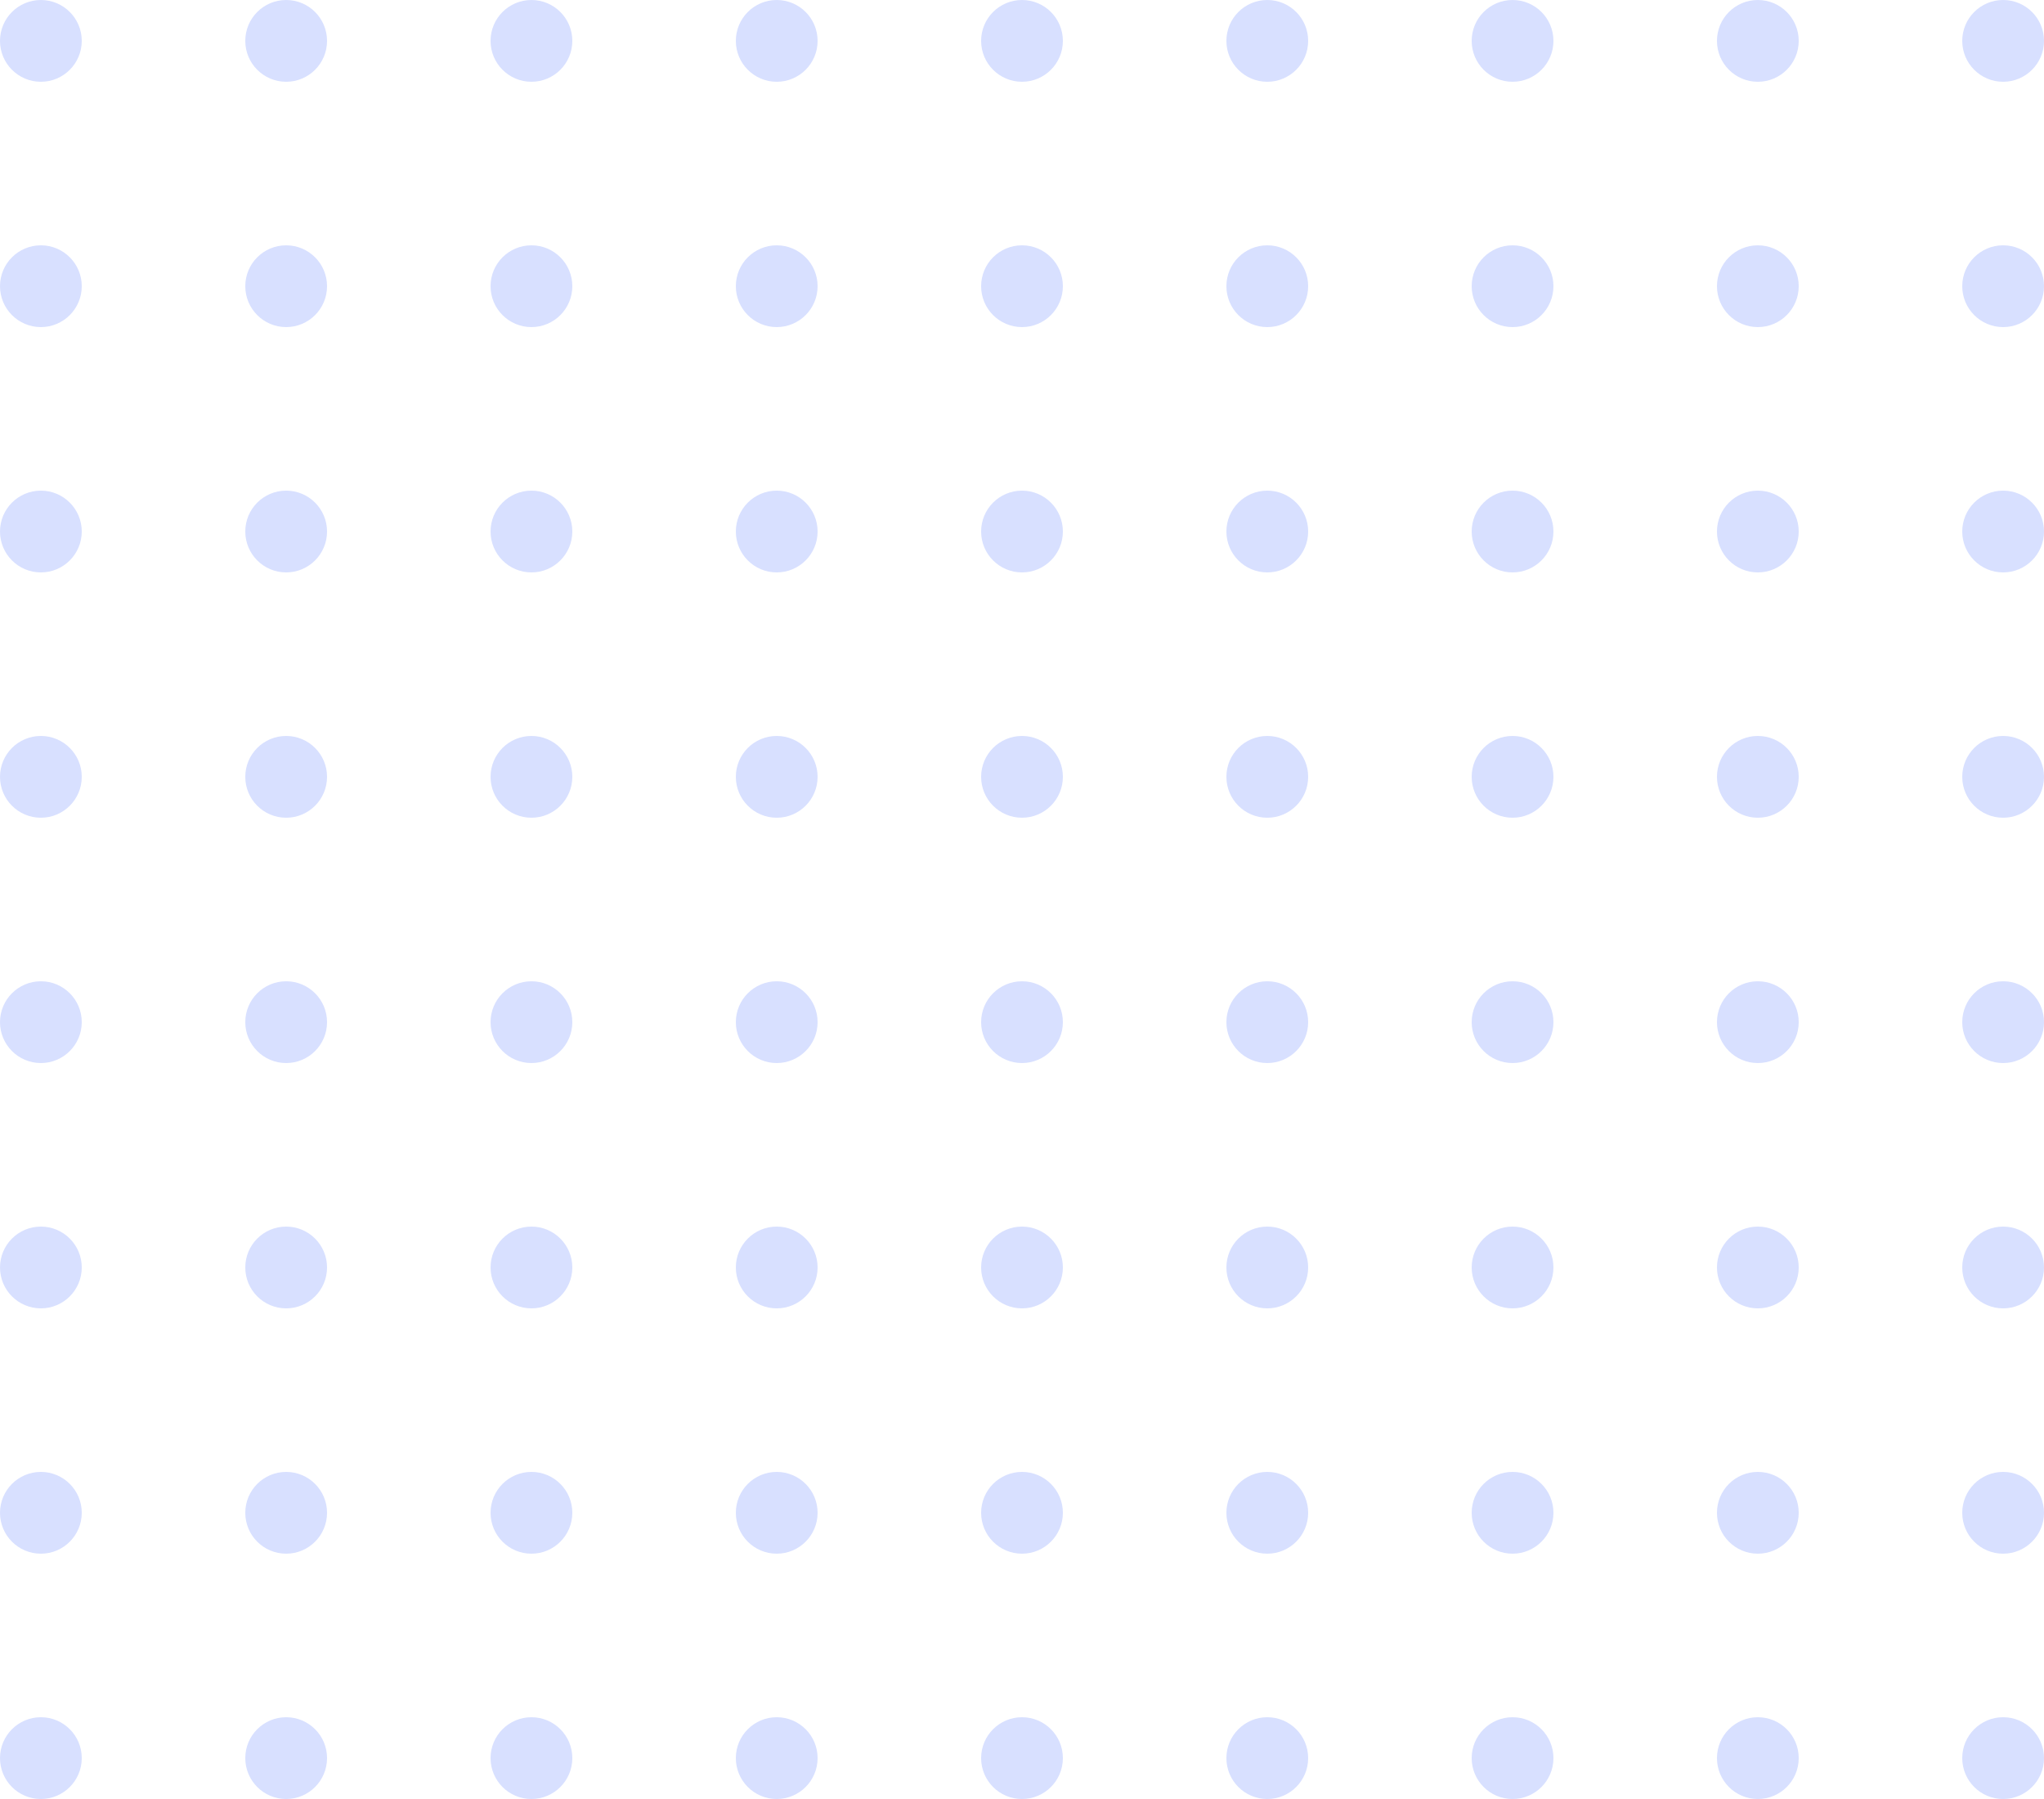
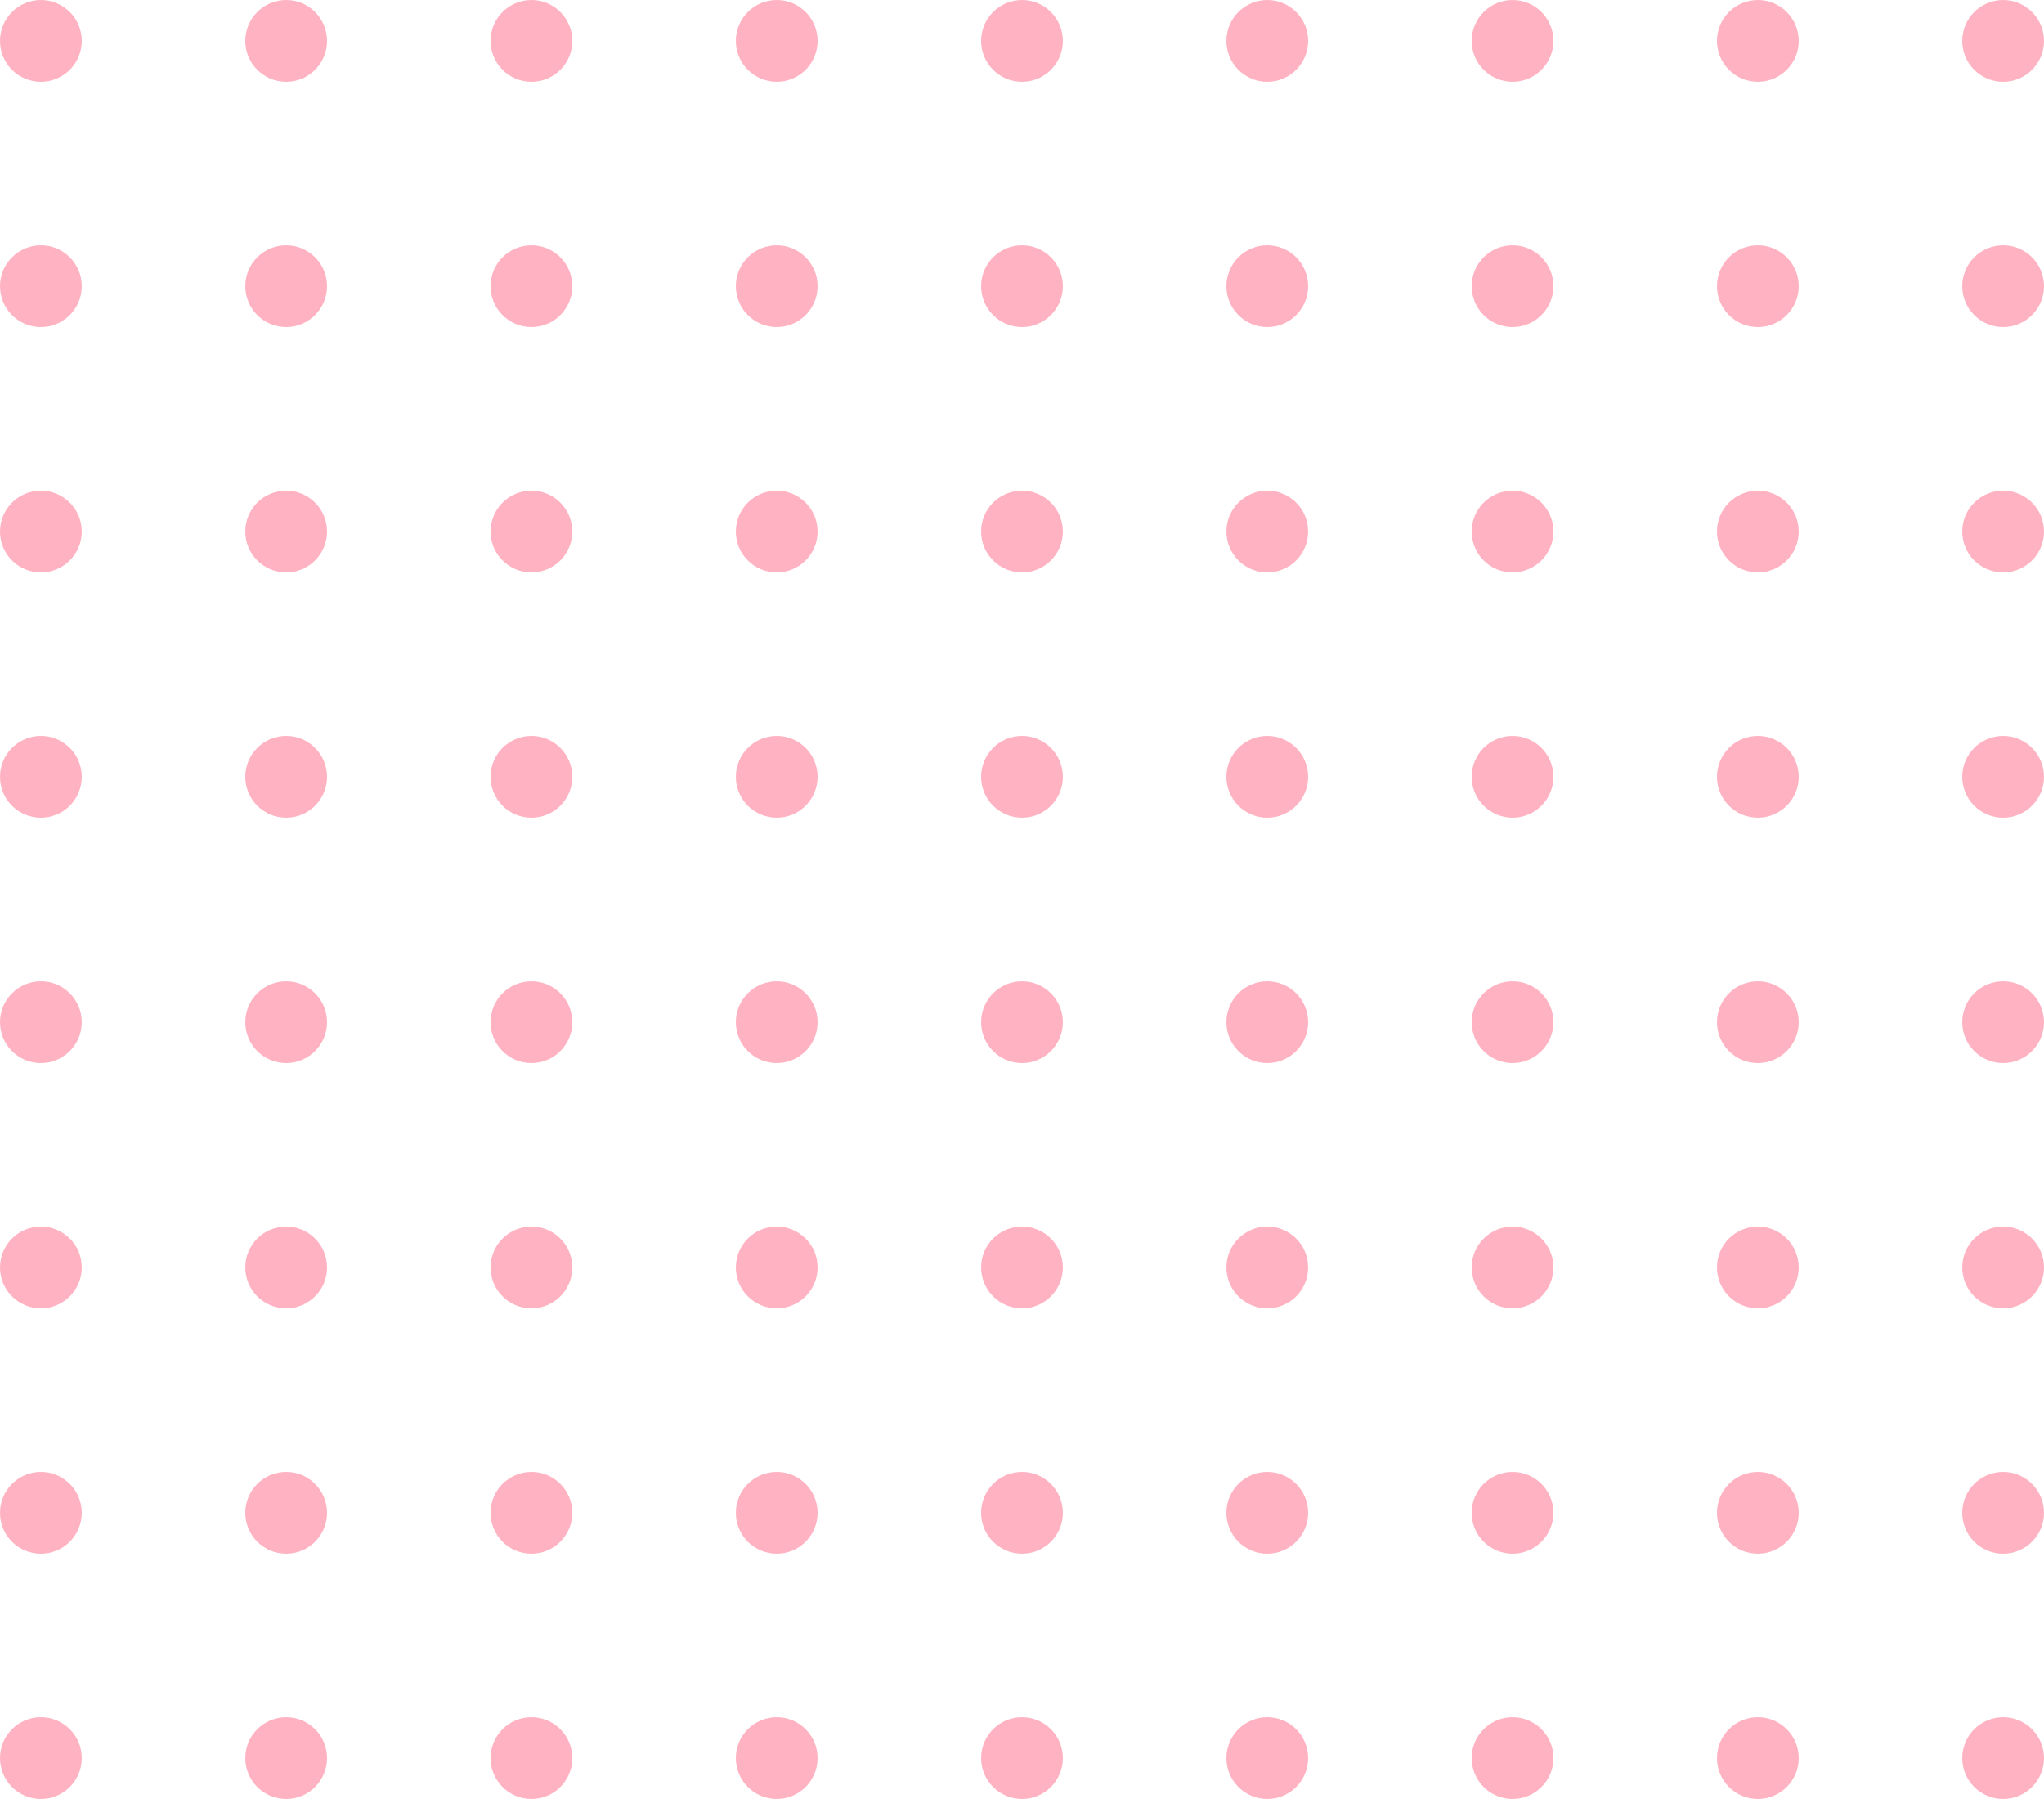
<svg xmlns="http://www.w3.org/2000/svg" fill="none" height="154" viewBox="0 0 175 154" width="175">
-   <circle cx="3.5" cy="3.5" fill="#D8E0FF" r="3.5" />
-   <circle cx="3.5" cy="24.5" fill="#D8E0FF" r="3.5" />
-   <circle cx="3.5" cy="45.5" fill="#D8E0FF" r="3.5" />
-   <circle cx="3.5" cy="66.5" fill="#D8E0FF" r="3.5" />
-   <circle cx="3.5" cy="87.5" fill="#D8E0FF" r="3.5" />
-   <circle cx="3.5" cy="108.5" fill="#D8E0FF" r="3.5" />
-   <circle cx="3.5" cy="129.5" fill="#D8E0FF" r="3.5" />
-   <circle cx="3.5" cy="150.5" fill="#D8E0FF" r="3.5" />
-   <circle cx="24.5" cy="3.5" fill="#D8E0FF" r="3.5" />
-   <circle cx="24.5" cy="24.5" fill="#D8E0FF" r="3.5" />
-   <circle cx="24.5" cy="45.5" fill="#D8E0FF" r="3.5" />
-   <circle cx="24.5" cy="66.5" fill="#D8E0FF" r="3.5" />
-   <circle cx="24.5" cy="87.5" fill="#D8E0FF" r="3.5" />
-   <circle cx="24.5" cy="108.5" fill="#D8E0FF" r="3.5" />
-   <circle cx="24.5" cy="129.5" fill="#D8E0FF" r="3.5" />
-   <circle cx="24.5" cy="150.5" fill="#D8E0FF" r="3.5" />
-   <circle cx="45.5" cy="3.5" fill="#D8E0FF" r="3.5" />
-   <circle cx="45.5" cy="24.5" fill="#D8E0FF" r="3.5" />
-   <circle cx="45.5" cy="45.5" fill="#D8E0FF" r="3.5" />
-   <circle cx="45.5" cy="66.5" fill="#D8E0FF" r="3.5" />
-   <circle cx="45.5" cy="87.5" fill="#D8E0FF" r="3.5" />
-   <circle cx="45.5" cy="108.5" fill="#D8E0FF" r="3.5" />
-   <circle cx="45.5" cy="129.5" fill="#D8E0FF" r="3.5" />
-   <circle cx="45.5" cy="150.5" fill="#D8E0FF" r="3.5" />
-   <circle cx="66.5" cy="3.5" fill="#D8E0FF" r="3.5" />
-   <circle cx="66.5" cy="24.5" fill="#D8E0FF" r="3.5" />
-   <circle cx="66.5" cy="45.5" fill="#D8E0FF" r="3.5" />
-   <circle cx="66.5" cy="66.5" fill="#D8E0FF" r="3.5" />
-   <circle cx="66.5" cy="87.5" fill="#D8E0FF" r="3.5" />
-   <circle cx="66.5" cy="108.5" fill="#D8E0FF" r="3.5" />
-   <circle cx="66.5" cy="129.5" fill="#D8E0FF" r="3.5" />
-   <circle cx="66.5" cy="150.5" fill="#D8E0FF" r="3.5" />
-   <circle cx="87.5" cy="3.5" fill="#D8E0FF" r="3.5" />
-   <circle cx="87.5" cy="24.5" fill="#D8E0FF" r="3.5" />
-   <circle cx="87.5" cy="45.5" fill="#D8E0FF" r="3.5" />
-   <circle cx="87.5" cy="66.5" fill="#D8E0FF" r="3.5" />
-   <circle cx="87.5" cy="87.5" fill="#D8E0FF" r="3.5" />
-   <circle cx="87.5" cy="108.5" fill="#D8E0FF" r="3.5" />
-   <circle cx="87.5" cy="129.5" fill="#D8E0FF" r="3.5" />
-   <circle cx="87.5" cy="150.5" fill="#D8E0FF" r="3.5" />
-   <circle cx="108.5" cy="3.5" fill="#D8E0FF" r="3.5" />
-   <circle cx="108.5" cy="24.5" fill="#D8E0FF" r="3.5" />
-   <circle cx="108.5" cy="45.5" fill="#D8E0FF" r="3.5" />
-   <circle cx="108.5" cy="66.5" fill="#D8E0FF" r="3.5" />
-   <circle cx="108.5" cy="87.5" fill="#D8E0FF" r="3.5" />
-   <circle cx="108.5" cy="108.5" fill="#D8E0FF" r="3.5" />
-   <circle cx="108.5" cy="129.5" fill="#D8E0FF" r="3.5" />
-   <circle cx="108.5" cy="150.5" fill="#D8E0FF" r="3.5" />
-   <circle cx="129.5" cy="3.5" fill="#D8E0FF" r="3.5" />
-   <circle cx="129.5" cy="24.5" fill="#D8E0FF" r="3.5" />
-   <circle cx="129.5" cy="45.5" fill="#D8E0FF" r="3.5" />
-   <circle cx="129.5" cy="66.5" fill="#D8E0FF" r="3.5" />
-   <circle cx="129.5" cy="87.5" fill="#D8E0FF" r="3.5" />
-   <circle cx="129.5" cy="108.5" fill="#D8E0FF" r="3.5" />
-   <circle cx="129.5" cy="129.5" fill="#D8E0FF" r="3.5" />
-   <circle cx="129.5" cy="150.5" fill="#D8E0FF" r="3.5" />
-   <circle cx="150.5" cy="3.5" fill="#D8E0FF" r="3.5" />
-   <circle cx="150.5" cy="24.5" fill="#D8E0FF" r="3.5" />
-   <circle cx="150.5" cy="45.5" fill="#D8E0FF" r="3.5" />
-   <circle cx="150.5" cy="66.5" fill="#D8E0FF" r="3.5" />
-   <circle cx="150.5" cy="87.5" fill="#D8E0FF" r="3.5" />
-   <circle cx="150.5" cy="108.5" fill="#D8E0FF" r="3.5" />
-   <circle cx="150.5" cy="129.5" fill="#D8E0FF" r="3.5" />
-   <circle cx="150.5" cy="150.5" fill="#D8E0FF" r="3.5" />
-   <circle cx="171.5" cy="3.5" fill="#D8E0FF" r="3.5" />
-   <circle cx="171.5" cy="24.5" fill="#D8E0FF" r="3.5" />
-   <circle cx="171.5" cy="45.5" fill="#D8E0FF" r="3.5" />
-   <circle cx="171.5" cy="66.5" fill="#D8E0FF" r="3.5" />
-   <circle cx="171.5" cy="87.5" fill="#D8E0FF" r="3.5" />
-   <circle cx="171.5" cy="108.5" fill="#D8E0FF" r="3.5" />
-   <circle cx="171.5" cy="129.5" fill="#D8E0FF" r="3.5" />
-   <circle cx="171.5" cy="150.5" fill="#D8E0FF" r="3.5" />
+   <circle cx="3.5" cy="3.5" fill="#ffb3c2" r="3.5" />
+   <circle cx="3.5" cy="24.5" fill="#ffb3c2" r="3.5" />
+   <circle cx="3.5" cy="45.5" fill="#ffb3c2" r="3.5" />
+   <circle cx="3.5" cy="66.5" fill="#ffb3c2" r="3.5" />
+   <circle cx="3.5" cy="87.5" fill="#ffb3c2" r="3.5" />
+   <circle cx="3.5" cy="108.5" fill="#ffb3c2" r="3.5" />
+   <circle cx="3.5" cy="129.5" fill="#ffb3c2" r="3.5" />
+   <circle cx="3.5" cy="150.5" fill="#ffb3c2" r="3.5" />
+   <circle cx="24.5" cy="3.5" fill="#ffb3c2" r="3.5" />
+   <circle cx="24.5" cy="24.5" fill="#ffb3c2" r="3.5" />
+   <circle cx="24.5" cy="45.5" fill="#ffb3c2" r="3.5" />
+   <circle cx="24.5" cy="66.5" fill="#ffb3c2" r="3.5" />
+   <circle cx="24.5" cy="87.5" fill="#ffb3c2" r="3.5" />
+   <circle cx="24.5" cy="108.5" fill="#ffb3c2" r="3.5" />
+   <circle cx="24.5" cy="129.5" fill="#ffb3c2" r="3.5" />
+   <circle cx="24.5" cy="150.5" fill="#ffb3c2" r="3.5" />
+   <circle cx="45.5" cy="3.5" fill="#ffb3c2" r="3.5" />
+   <circle cx="45.5" cy="24.5" fill="#ffb3c2" r="3.5" />
+   <circle cx="45.5" cy="45.5" fill="#ffb3c2" r="3.5" />
+   <circle cx="45.5" cy="66.5" fill="#ffb3c2" r="3.5" />
+   <circle cx="45.5" cy="87.5" fill="#ffb3c2" r="3.5" />
+   <circle cx="45.5" cy="108.5" fill="#ffb3c2" r="3.5" />
+   <circle cx="45.5" cy="129.5" fill="#ffb3c2" r="3.5" />
+   <circle cx="45.5" cy="150.5" fill="#ffb3c2" r="3.5" />
+   <circle cx="66.5" cy="3.5" fill="#ffb3c2" r="3.5" />
+   <circle cx="66.5" cy="24.5" fill="#ffb3c2" r="3.5" />
+   <circle cx="66.5" cy="45.5" fill="#ffb3c2" r="3.5" />
+   <circle cx="66.5" cy="66.5" fill="#ffb3c2" r="3.5" />
+   <circle cx="66.5" cy="87.5" fill="#ffb3c2" r="3.5" />
+   <circle cx="66.5" cy="108.5" fill="#ffb3c2" r="3.5" />
+   <circle cx="66.5" cy="129.5" fill="#ffb3c2" r="3.5" />
+   <circle cx="66.5" cy="150.5" fill="#ffb3c2" r="3.5" />
+   <circle cx="87.5" cy="3.5" fill="#ffb3c2" r="3.5" />
+   <circle cx="87.5" cy="24.5" fill="#ffb3c2" r="3.5" />
+   <circle cx="87.5" cy="45.5" fill="#ffb3c2" r="3.5" />
+   <circle cx="87.5" cy="66.5" fill="#ffb3c2" r="3.5" />
+   <circle cx="87.5" cy="87.5" fill="#ffb3c2" r="3.5" />
+   <circle cx="87.5" cy="108.5" fill="#ffb3c2" r="3.5" />
+   <circle cx="87.5" cy="129.5" fill="#ffb3c2" r="3.5" />
+   <circle cx="87.5" cy="150.5" fill="#ffb3c2" r="3.5" />
+   <circle cx="108.5" cy="3.5" fill="#ffb3c2" r="3.5" />
+   <circle cx="108.5" cy="24.5" fill="#ffb3c2" r="3.5" />
+   <circle cx="108.5" cy="45.5" fill="#ffb3c2" r="3.5" />
+   <circle cx="108.5" cy="66.5" fill="#ffb3c2" r="3.5" />
+   <circle cx="108.5" cy="87.5" fill="#ffb3c2" r="3.5" />
+   <circle cx="108.5" cy="108.5" fill="#ffb3c2" r="3.5" />
+   <circle cx="108.5" cy="129.5" fill="#ffb3c2" r="3.5" />
+   <circle cx="108.5" cy="150.5" fill="#ffb3c2" r="3.5" />
+   <circle cx="129.5" cy="3.5" fill="#ffb3c2" r="3.5" />
+   <circle cx="129.5" cy="24.5" fill="#ffb3c2" r="3.5" />
+   <circle cx="129.5" cy="45.5" fill="#ffb3c2" r="3.5" />
+   <circle cx="129.5" cy="66.5" fill="#ffb3c2" r="3.5" />
+   <circle cx="129.5" cy="87.5" fill="#ffb3c2" r="3.5" />
+   <circle cx="129.5" cy="108.5" fill="#ffb3c2" r="3.5" />
+   <circle cx="129.5" cy="129.5" fill="#ffb3c2" r="3.5" />
+   <circle cx="129.5" cy="150.5" fill="#ffb3c2" r="3.5" />
+   <circle cx="150.5" cy="3.5" fill="#ffb3c2" r="3.5" />
+   <circle cx="150.5" cy="24.5" fill="#ffb3c2" r="3.5" />
+   <circle cx="150.5" cy="45.5" fill="#ffb3c2" r="3.5" />
+   <circle cx="150.5" cy="66.5" fill="#ffb3c2" r="3.5" />
+   <circle cx="150.5" cy="87.5" fill="#ffb3c2" r="3.5" />
+   <circle cx="150.5" cy="108.5" fill="#ffb3c2" r="3.5" />
+   <circle cx="150.5" cy="129.5" fill="#ffb3c2" r="3.5" />
+   <circle cx="150.5" cy="150.5" fill="#ffb3c2" r="3.5" />
+   <circle cx="171.5" cy="3.5" fill="#ffb3c2" r="3.5" />
+   <circle cx="171.5" cy="24.5" fill="#ffb3c2" r="3.5" />
+   <circle cx="171.5" cy="45.5" fill="#ffb3c2" r="3.5" />
+   <circle cx="171.5" cy="66.5" fill="#ffb3c2" r="3.5" />
+   <circle cx="171.5" cy="87.5" fill="#ffb3c2" r="3.5" />
+   <circle cx="171.5" cy="108.5" fill="#ffb3c2" r="3.5" />
+   <circle cx="171.5" cy="129.5" fill="#ffb3c2" r="3.5" />
+   <circle cx="171.5" cy="150.5" fill="#ffb3c2" r="3.5" />
</svg>
